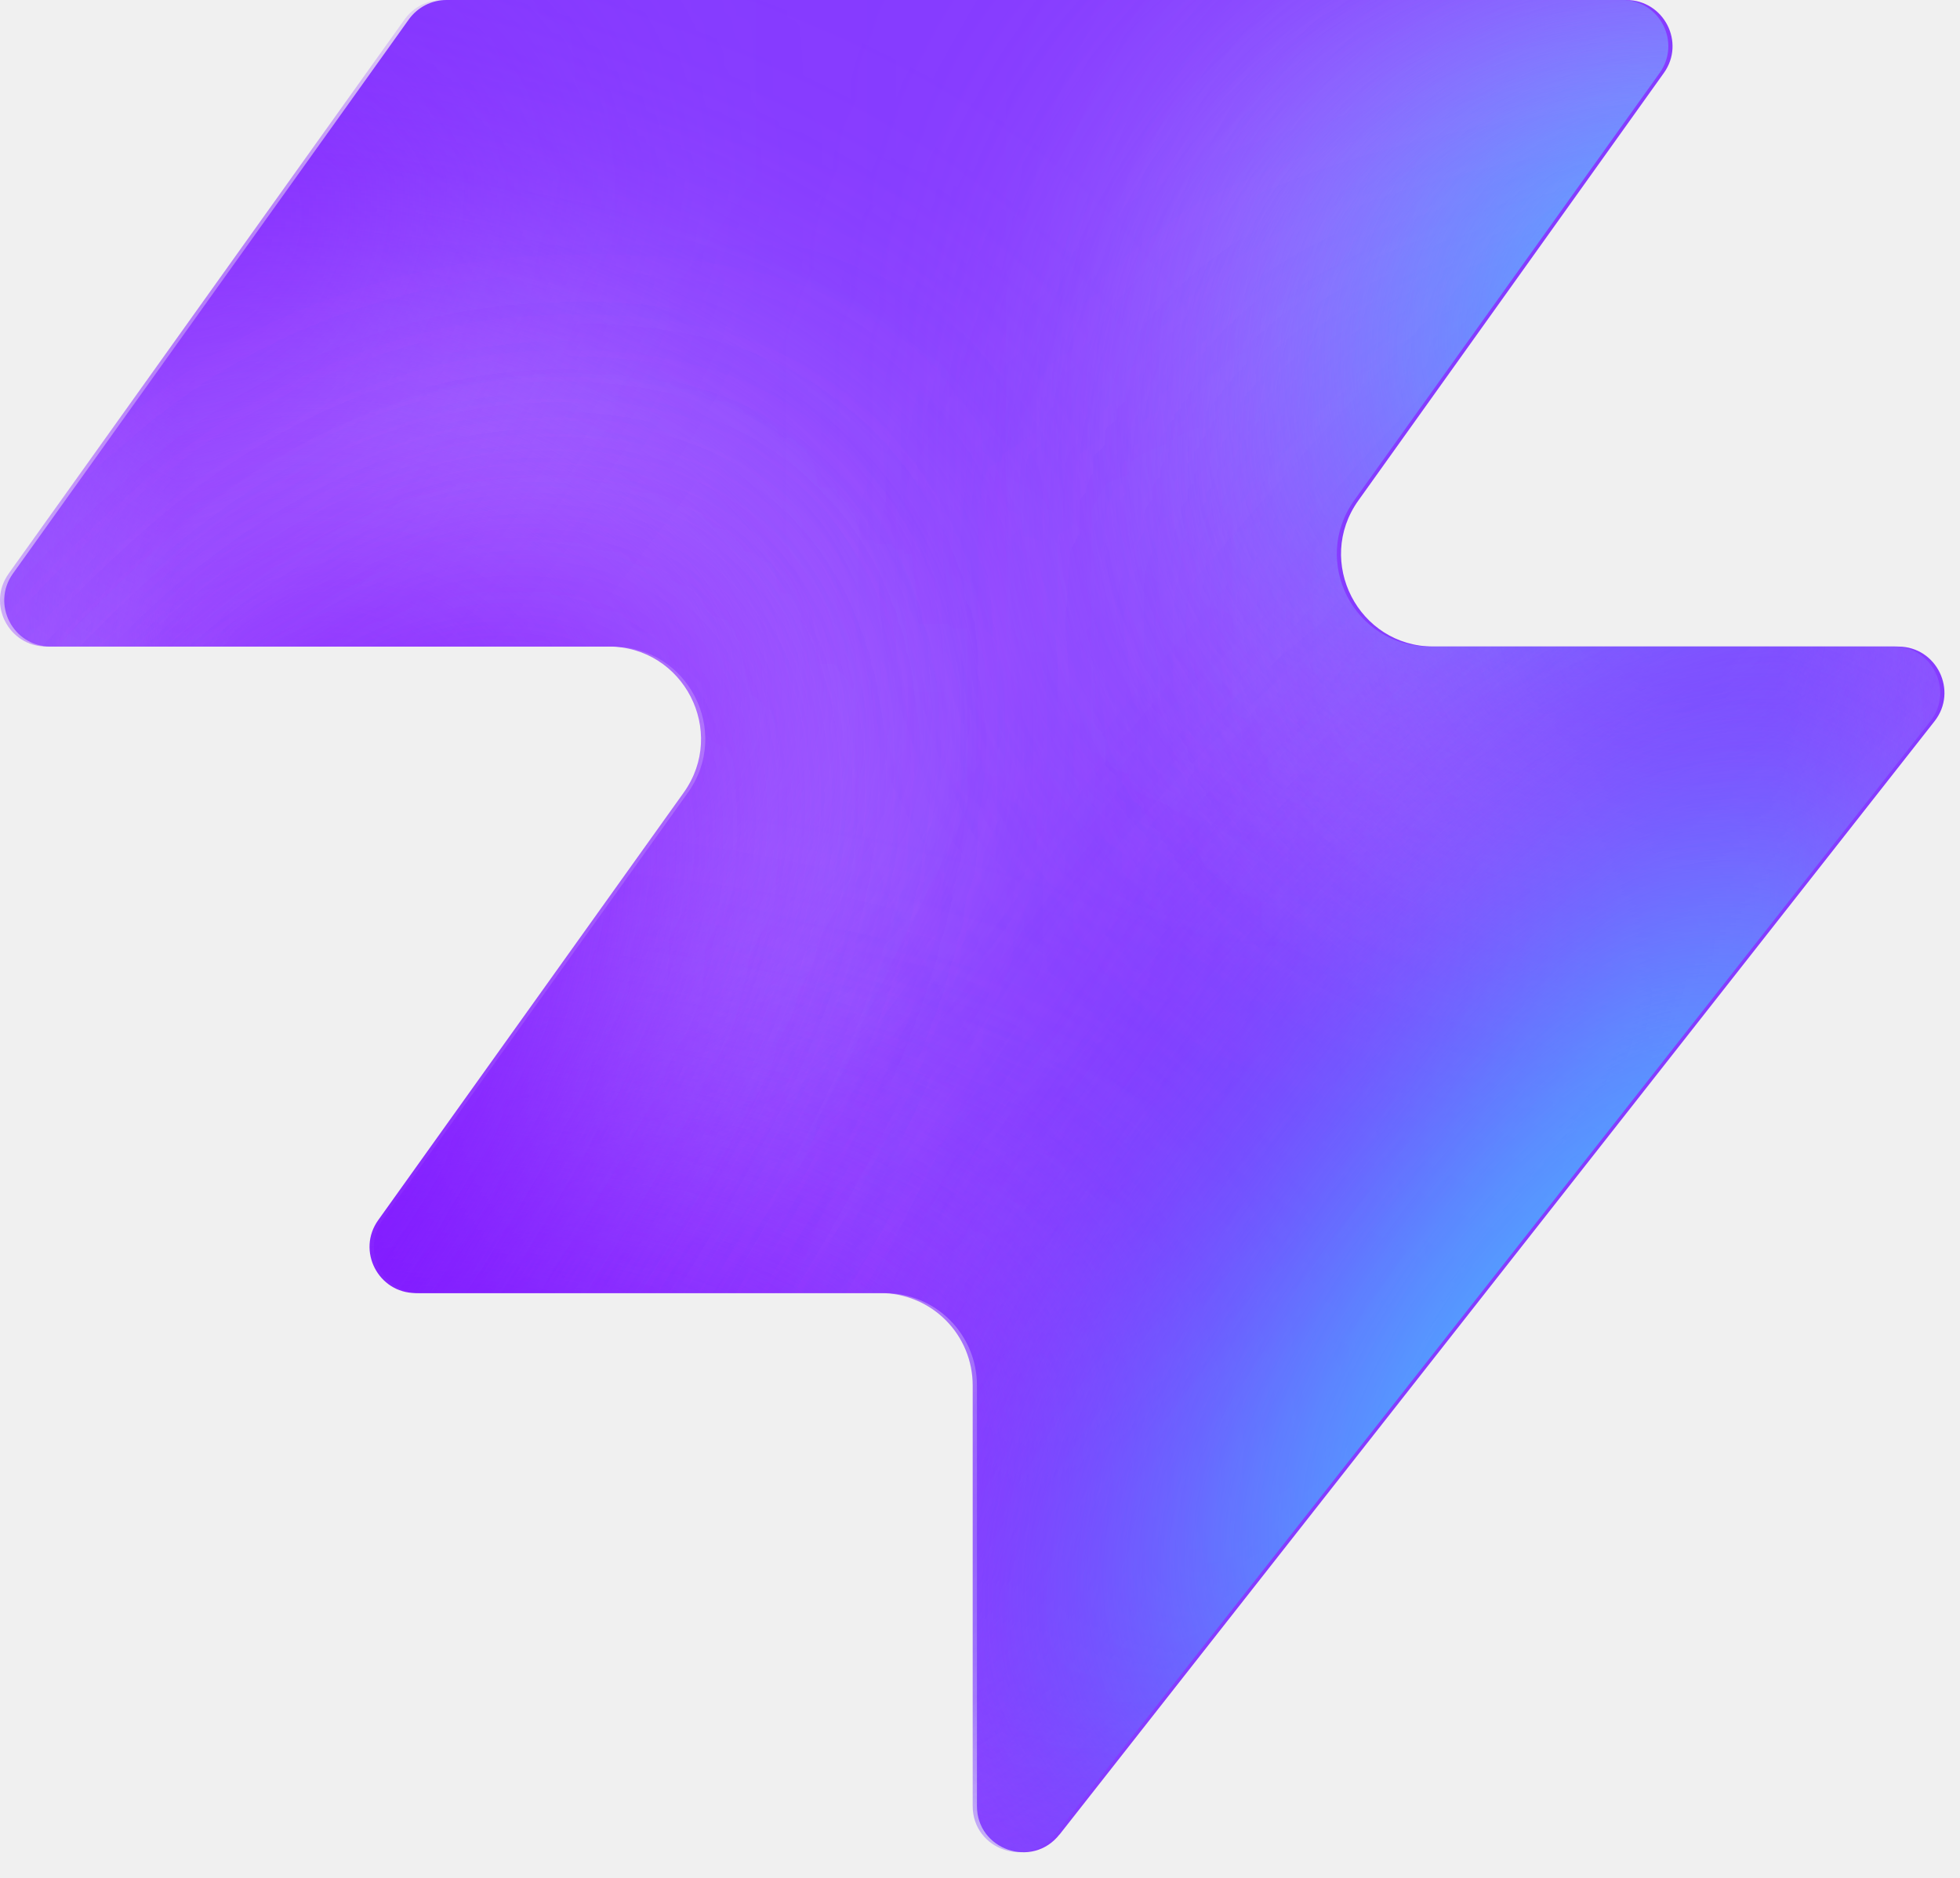
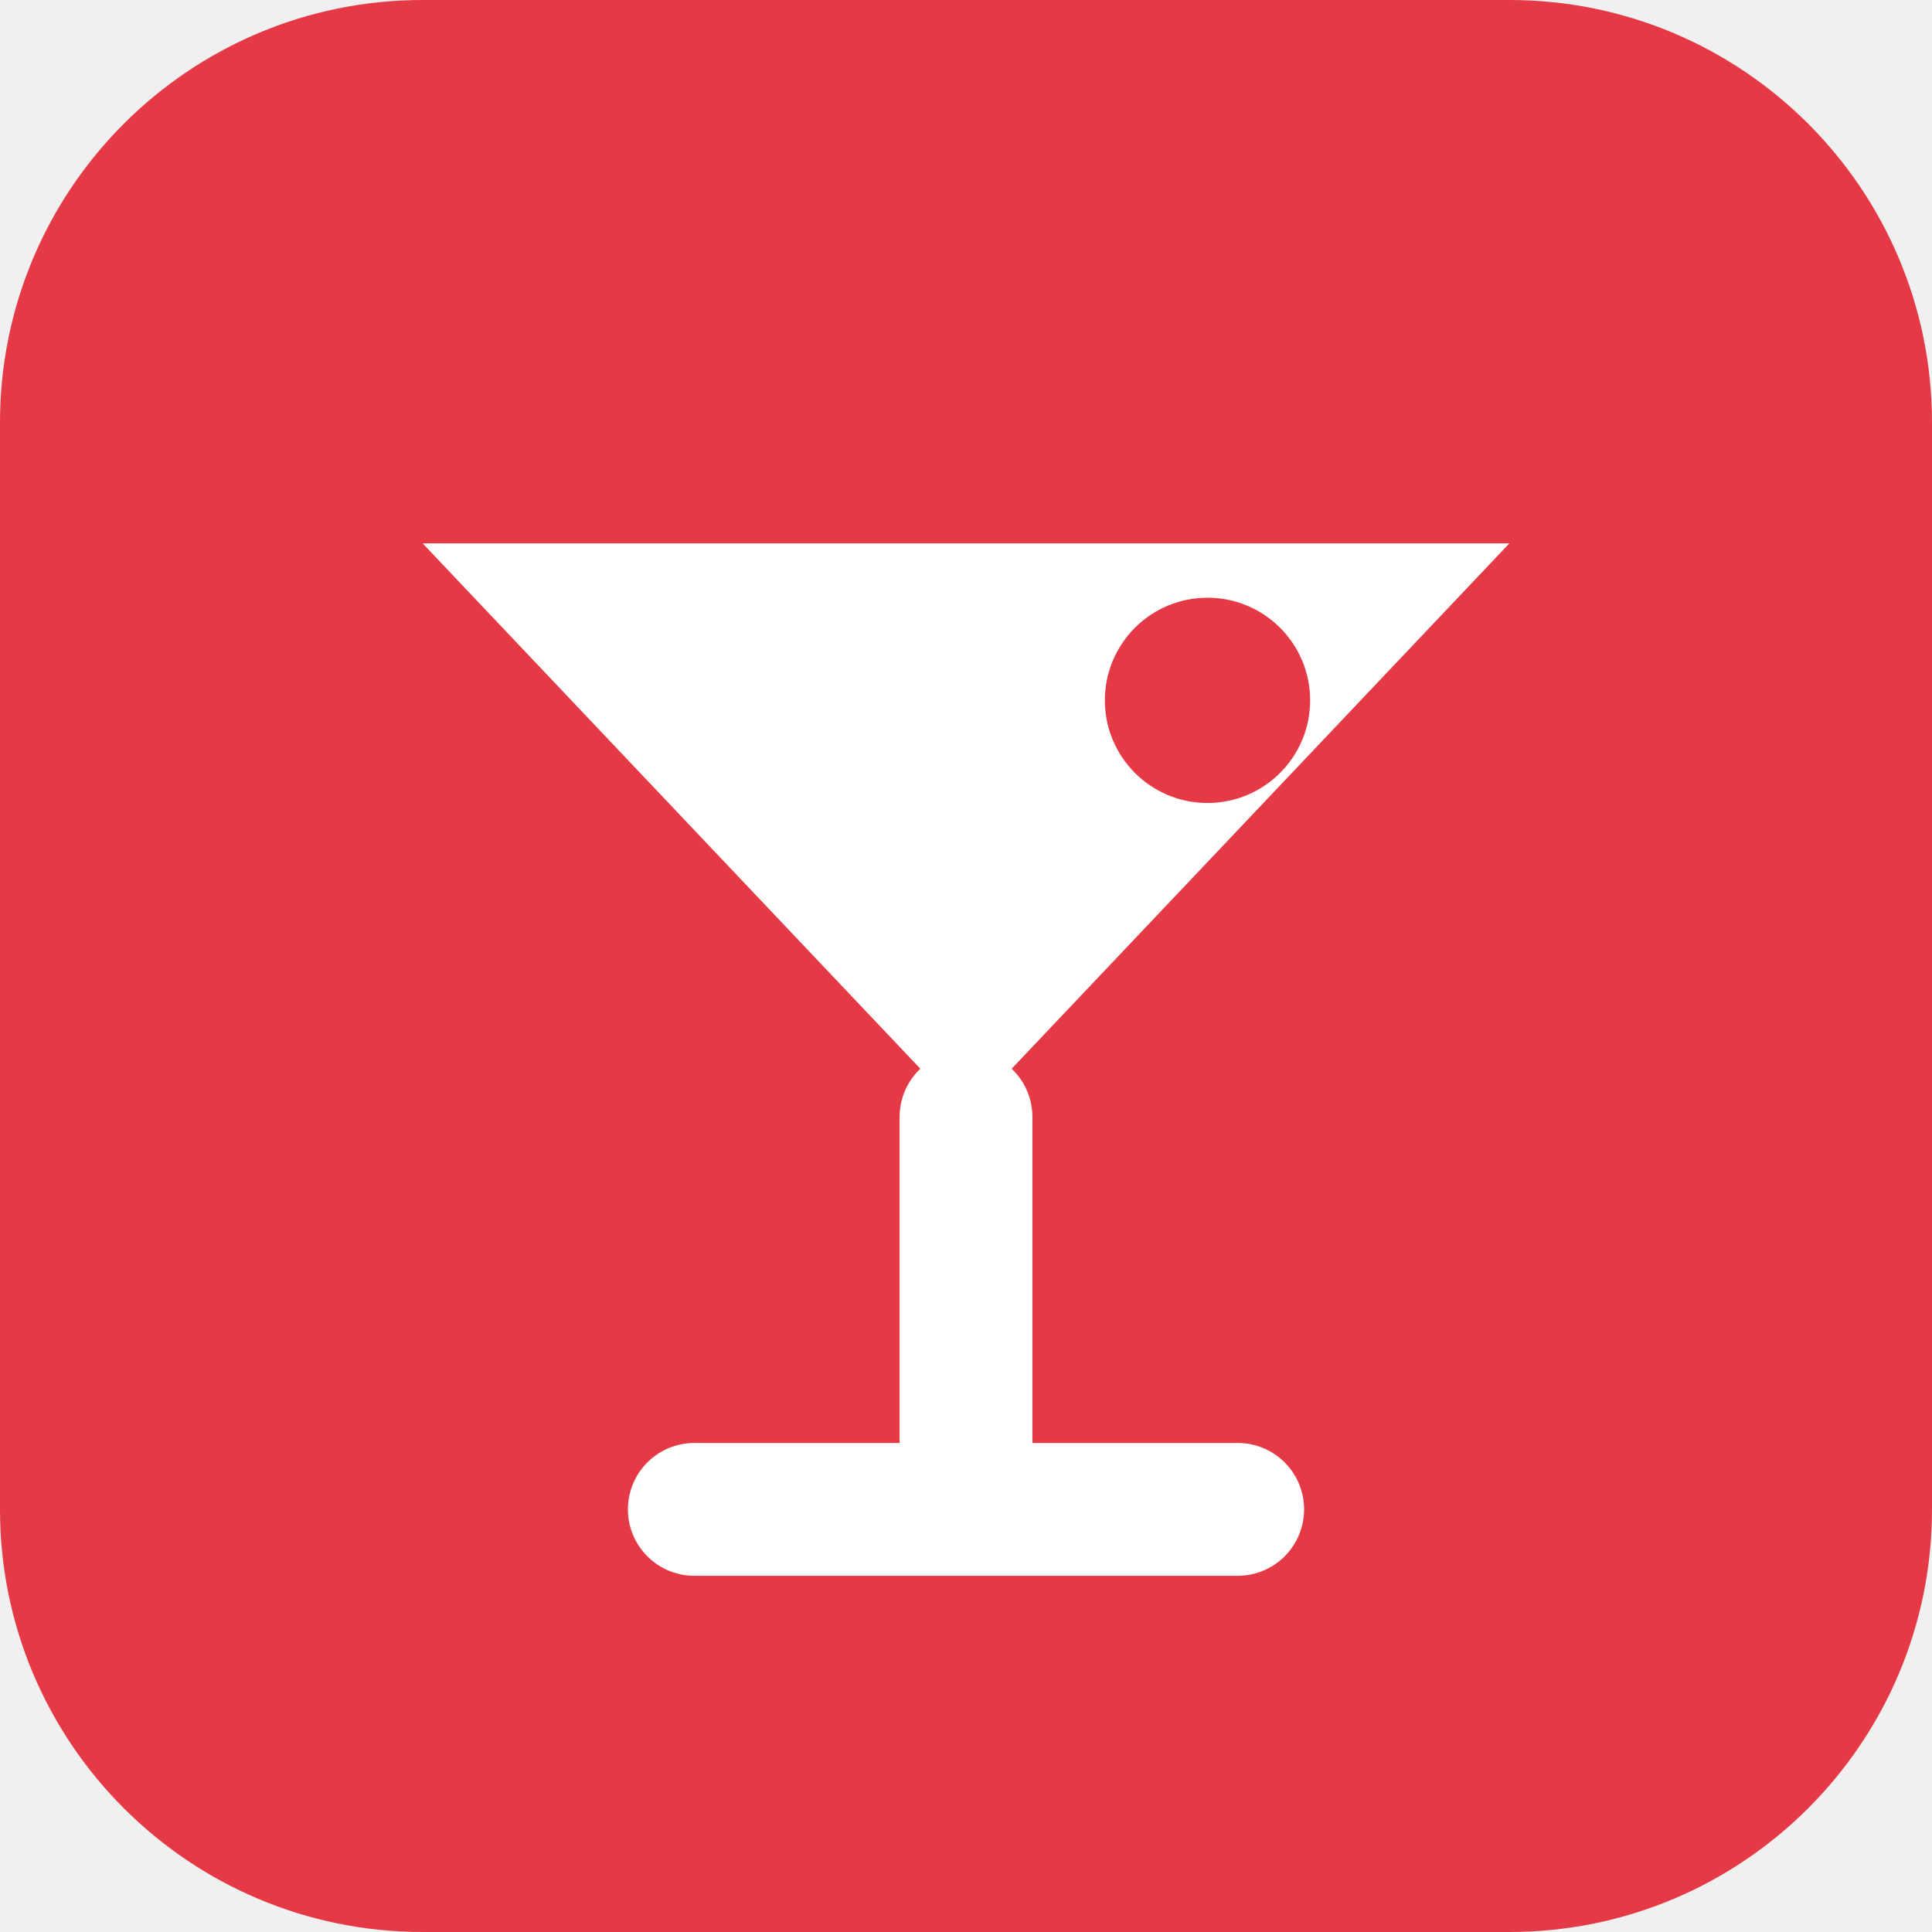
- <svg xmlns="http://www.w3.org/2000/svg" width="48" height="46" fill="none" viewBox="0 0 48 46">
-   <path fill="#863bff" d="M25.946 44.938c-.664.845-2.021.375-2.021-.698V33.937a2.26 2.26 0 0 0-2.262-2.262H10.287c-.92 0-1.456-1.04-.92-1.788l7.48-10.471c1.07-1.497 0-3.578-1.842-3.578H1.237c-.92 0-1.456-1.04-.92-1.788L10.013.474c.214-.297.556-.474.92-.474h28.894c.92 0 1.456 1.04.92 1.788l-7.48 10.471c-1.07 1.498 0 3.579 1.842 3.579h11.377c.943 0 1.473 1.088.89 1.83L25.947 44.94z" style="fill:#863bff;fill:color(display-p3 .525 .23 1);fill-opacity:1" />
-   <mask id="a" width="48" height="46" x="0" y="0" maskUnits="userSpaceOnUse" style="mask-type:alpha">
-     <path fill="#000" d="M25.842 44.938c-.664.844-2.021.375-2.021-.698V33.937a2.26 2.26 0 0 0-2.262-2.262H10.183c-.92 0-1.456-1.04-.92-1.788l7.48-10.471c1.07-1.498 0-3.579-1.842-3.579H1.133c-.92 0-1.456-1.04-.92-1.787L9.91.473c.214-.297.556-.474.92-.474h28.894c.92 0 1.456 1.04.92 1.788l-7.48 10.471c-1.07 1.498 0 3.578 1.842 3.578h11.377c.943 0 1.473 1.088.89 1.832L25.843 44.94z" style="fill:#000;fill-opacity:1" />
-   </mask>
-   <g mask="url(#a)">
-     <g filter="url(#b)">
-       <ellipse cx="5.508" cy="14.704" fill="#ede6ff" rx="5.508" ry="14.704" style="fill:#ede6ff;fill:color(display-p3 .927 .903 1);fill-opacity:1" transform="matrix(.00324 1 1 -.00324 -4.47 31.516)" />
-     </g>
-     <g filter="url(#c)">
-       <ellipse cx="10.399" cy="29.851" fill="#ede6ff" rx="10.399" ry="29.851" style="fill:#ede6ff;fill:color(display-p3 .927 .903 1);fill-opacity:1" transform="matrix(.00324 1 1 -.00324 -39.328 7.883)" />
-     </g>
-     <g filter="url(#d)">
-       <ellipse cx="5.508" cy="30.487" fill="#7e14ff" rx="5.508" ry="30.487" style="fill:#7e14ff;fill:color(display-p3 .492 .077 1);fill-opacity:1" transform="rotate(89.814 -25.913 -14.639)scale(1 -1)" />
-     </g>
-     <g filter="url(#e)">
-       <ellipse cx="5.508" cy="30.599" fill="#7e14ff" rx="5.508" ry="30.599" style="fill:#7e14ff;fill:color(display-p3 .492 .077 1);fill-opacity:1" transform="rotate(89.814 -32.644 -3.334)scale(1 -1)" />
-     </g>
-     <g filter="url(#f)">
-       <ellipse cx="5.508" cy="30.599" fill="#7e14ff" rx="5.508" ry="30.599" style="fill:#7e14ff;fill:color(display-p3 .492 .077 1);fill-opacity:1" transform="matrix(.00324 1 1 -.00324 -34.34 30.47)" />
-     </g>
-     <g filter="url(#g)">
-       <ellipse cx="14.072" cy="22.078" fill="#ede6ff" rx="14.072" ry="22.078" style="fill:#ede6ff;fill:color(display-p3 .927 .903 1);fill-opacity:1" transform="rotate(93.35 24.506 48.493)scale(-1 1)" />
-     </g>
-     <g filter="url(#h)">
-       <ellipse cx="3.47" cy="21.501" fill="#7e14ff" rx="3.47" ry="21.501" style="fill:#7e14ff;fill:color(display-p3 .492 .077 1);fill-opacity:1" transform="rotate(89.009 28.708 47.59)scale(-1 1)" />
-     </g>
-     <g filter="url(#i)">
-       <ellipse cx="3.47" cy="21.501" fill="#7e14ff" rx="3.47" ry="21.501" style="fill:#7e14ff;fill:color(display-p3 .492 .077 1);fill-opacity:1" transform="rotate(89.009 28.708 47.59)scale(-1 1)" />
-     </g>
-     <g filter="url(#j)">
-       <ellipse cx=".387" cy="8.972" fill="#7e14ff" rx="4.407" ry="29.108" style="fill:#7e14ff;fill:color(display-p3 .492 .077 1);fill-opacity:1" transform="rotate(39.51 .387 8.972)" />
-     </g>
-     <g filter="url(#k)">
-       <ellipse cx="47.523" cy="-6.092" fill="#7e14ff" rx="4.407" ry="29.108" style="fill:#7e14ff;fill:color(display-p3 .492 .077 1);fill-opacity:1" transform="rotate(37.892 47.523 -6.092)" />
-     </g>
-     <g filter="url(#l)">
-       <ellipse cx="41.412" cy="6.333" fill="#47bfff" rx="5.971" ry="9.665" style="fill:#47bfff;fill:color(display-p3 .28 .748 1);fill-opacity:1" transform="rotate(37.892 41.412 6.333)" />
-     </g>
-     <g filter="url(#m)">
-       <ellipse cx="-1.879" cy="38.332" fill="#7e14ff" rx="4.407" ry="29.108" style="fill:#7e14ff;fill:color(display-p3 .492 .077 1);fill-opacity:1" transform="rotate(37.892 -1.88 38.332)" />
-     </g>
-     <g filter="url(#n)">
-       <ellipse cx="-1.879" cy="38.332" fill="#7e14ff" rx="4.407" ry="29.108" style="fill:#7e14ff;fill:color(display-p3 .492 .077 1);fill-opacity:1" transform="rotate(37.892 -1.88 38.332)" />
-     </g>
-     <g filter="url(#o)">
-       <ellipse cx="35.651" cy="29.907" fill="#7e14ff" rx="4.407" ry="29.108" style="fill:#7e14ff;fill:color(display-p3 .492 .077 1);fill-opacity:1" transform="rotate(37.892 35.651 29.907)" />
-     </g>
-     <g filter="url(#p)">
-       <ellipse cx="38.418" cy="32.4" fill="#47bfff" rx="5.971" ry="15.297" style="fill:#47bfff;fill:color(display-p3 .28 .748 1);fill-opacity:1" transform="rotate(37.892 38.418 32.4)" />
-     </g>
-   </g>
-   <defs>
-     <filter id="b" width="60.045" height="41.654" x="-19.77" y="16.149" color-interpolation-filters="sRGB" filterUnits="userSpaceOnUse">
-       <feFlood flood-opacity="0" result="BackgroundImageFix" />
-       <feBlend in="SourceGraphic" in2="BackgroundImageFix" result="shape" />
-       <feGaussianBlur result="effect1_foregroundBlur_2002_17158" stdDeviation="7.659" />
-     </filter>
-     <filter id="c" width="90.34" height="51.437" x="-54.613" y="-7.533" color-interpolation-filters="sRGB" filterUnits="userSpaceOnUse">
-       <feFlood flood-opacity="0" result="BackgroundImageFix" />
-       <feBlend in="SourceGraphic" in2="BackgroundImageFix" result="shape" />
-       <feGaussianBlur result="effect1_foregroundBlur_2002_17158" stdDeviation="7.659" />
-     </filter>
-     <filter id="d" width="79.355" height="29.4" x="-49.64" y="2.03" color-interpolation-filters="sRGB" filterUnits="userSpaceOnUse">
-       <feFlood flood-opacity="0" result="BackgroundImageFix" />
-       <feBlend in="SourceGraphic" in2="BackgroundImageFix" result="shape" />
-       <feGaussianBlur result="effect1_foregroundBlur_2002_17158" stdDeviation="4.596" />
-     </filter>
-     <filter id="e" width="79.579" height="29.4" x="-45.045" y="20.029" color-interpolation-filters="sRGB" filterUnits="userSpaceOnUse">
-       <feFlood flood-opacity="0" result="BackgroundImageFix" />
-       <feBlend in="SourceGraphic" in2="BackgroundImageFix" result="shape" />
-       <feGaussianBlur result="effect1_foregroundBlur_2002_17158" stdDeviation="4.596" />
-     </filter>
-     <filter id="f" width="79.579" height="29.4" x="-43.513" y="21.178" color-interpolation-filters="sRGB" filterUnits="userSpaceOnUse">
-       <feFlood flood-opacity="0" result="BackgroundImageFix" />
-       <feBlend in="SourceGraphic" in2="BackgroundImageFix" result="shape" />
-       <feGaussianBlur result="effect1_foregroundBlur_2002_17158" stdDeviation="4.596" />
-     </filter>
-     <filter id="g" width="74.749" height="58.852" x="15.756" y="-17.901" color-interpolation-filters="sRGB" filterUnits="userSpaceOnUse">
-       <feFlood flood-opacity="0" result="BackgroundImageFix" />
-       <feBlend in="SourceGraphic" in2="BackgroundImageFix" result="shape" />
-       <feGaussianBlur result="effect1_foregroundBlur_2002_17158" stdDeviation="7.659" />
-     </filter>
-     <filter id="h" width="61.377" height="25.362" x="23.548" y="2.284" color-interpolation-filters="sRGB" filterUnits="userSpaceOnUse">
-       <feFlood flood-opacity="0" result="BackgroundImageFix" />
-       <feBlend in="SourceGraphic" in2="BackgroundImageFix" result="shape" />
-       <feGaussianBlur result="effect1_foregroundBlur_2002_17158" stdDeviation="4.596" />
-     </filter>
-     <filter id="i" width="61.377" height="25.362" x="23.548" y="2.284" color-interpolation-filters="sRGB" filterUnits="userSpaceOnUse">
-       <feFlood flood-opacity="0" result="BackgroundImageFix" />
-       <feBlend in="SourceGraphic" in2="BackgroundImageFix" result="shape" />
-       <feGaussianBlur result="effect1_foregroundBlur_2002_17158" stdDeviation="4.596" />
-     </filter>
-     <filter id="j" width="56.045" height="63.649" x="-27.636" y="-22.853" color-interpolation-filters="sRGB" filterUnits="userSpaceOnUse">
-       <feFlood flood-opacity="0" result="BackgroundImageFix" />
-       <feBlend in="SourceGraphic" in2="BackgroundImageFix" result="shape" />
-       <feGaussianBlur result="effect1_foregroundBlur_2002_17158" stdDeviation="4.596" />
-     </filter>
-     <filter id="k" width="54.814" height="64.646" x="20.116" y="-38.415" color-interpolation-filters="sRGB" filterUnits="userSpaceOnUse">
-       <feFlood flood-opacity="0" result="BackgroundImageFix" />
-       <feBlend in="SourceGraphic" in2="BackgroundImageFix" result="shape" />
-       <feGaussianBlur result="effect1_foregroundBlur_2002_17158" stdDeviation="4.596" />
-     </filter>
-     <filter id="l" width="33.541" height="35.313" x="24.641" y="-11.323" color-interpolation-filters="sRGB" filterUnits="userSpaceOnUse">
-       <feFlood flood-opacity="0" result="BackgroundImageFix" />
-       <feBlend in="SourceGraphic" in2="BackgroundImageFix" result="shape" />
-       <feGaussianBlur result="effect1_foregroundBlur_2002_17158" stdDeviation="4.596" />
-     </filter>
-     <filter id="m" width="54.814" height="64.646" x="-29.286" y="6.009" color-interpolation-filters="sRGB" filterUnits="userSpaceOnUse">
-       <feFlood flood-opacity="0" result="BackgroundImageFix" />
-       <feBlend in="SourceGraphic" in2="BackgroundImageFix" result="shape" />
-       <feGaussianBlur result="effect1_foregroundBlur_2002_17158" stdDeviation="4.596" />
-     </filter>
-     <filter id="n" width="54.814" height="64.646" x="-29.286" y="6.009" color-interpolation-filters="sRGB" filterUnits="userSpaceOnUse">
-       <feFlood flood-opacity="0" result="BackgroundImageFix" />
-       <feBlend in="SourceGraphic" in2="BackgroundImageFix" result="shape" />
-       <feGaussianBlur result="effect1_foregroundBlur_2002_17158" stdDeviation="4.596" />
-     </filter>
-     <filter id="o" width="54.814" height="64.646" x="8.244" y="-2.416" color-interpolation-filters="sRGB" filterUnits="userSpaceOnUse">
-       <feFlood flood-opacity="0" result="BackgroundImageFix" />
-       <feBlend in="SourceGraphic" in2="BackgroundImageFix" result="shape" />
-       <feGaussianBlur result="effect1_foregroundBlur_2002_17158" stdDeviation="4.596" />
-     </filter>
-     <filter id="p" width="39.409" height="43.623" x="18.713" y="10.588" color-interpolation-filters="sRGB" filterUnits="userSpaceOnUse">
-       <feFlood flood-opacity="0" result="BackgroundImageFix" />
-       <feBlend in="SourceGraphic" in2="BackgroundImageFix" result="shape" />
-       <feGaussianBlur result="effect1_foregroundBlur_2002_17158" stdDeviation="4.596" />
-     </filter>
-   </defs>
+ <svg xmlns="http://www.w3.org/2000/svg" viewBox="0 0 32 32">
+   <rect width="32" height="32" rx="7" fill="#E63946" />
+   <path d="M7 9h18L16 18.5z" fill="#fff" />
+   <path d="M16 18.5V25M11.5 25h9" fill="none" stroke="#fff" stroke-width="2.2" stroke-linecap="round" stroke-linejoin="round" />
+   <circle cx="20" cy="11.6" r="1.7" fill="#E63946" />
</svg>
